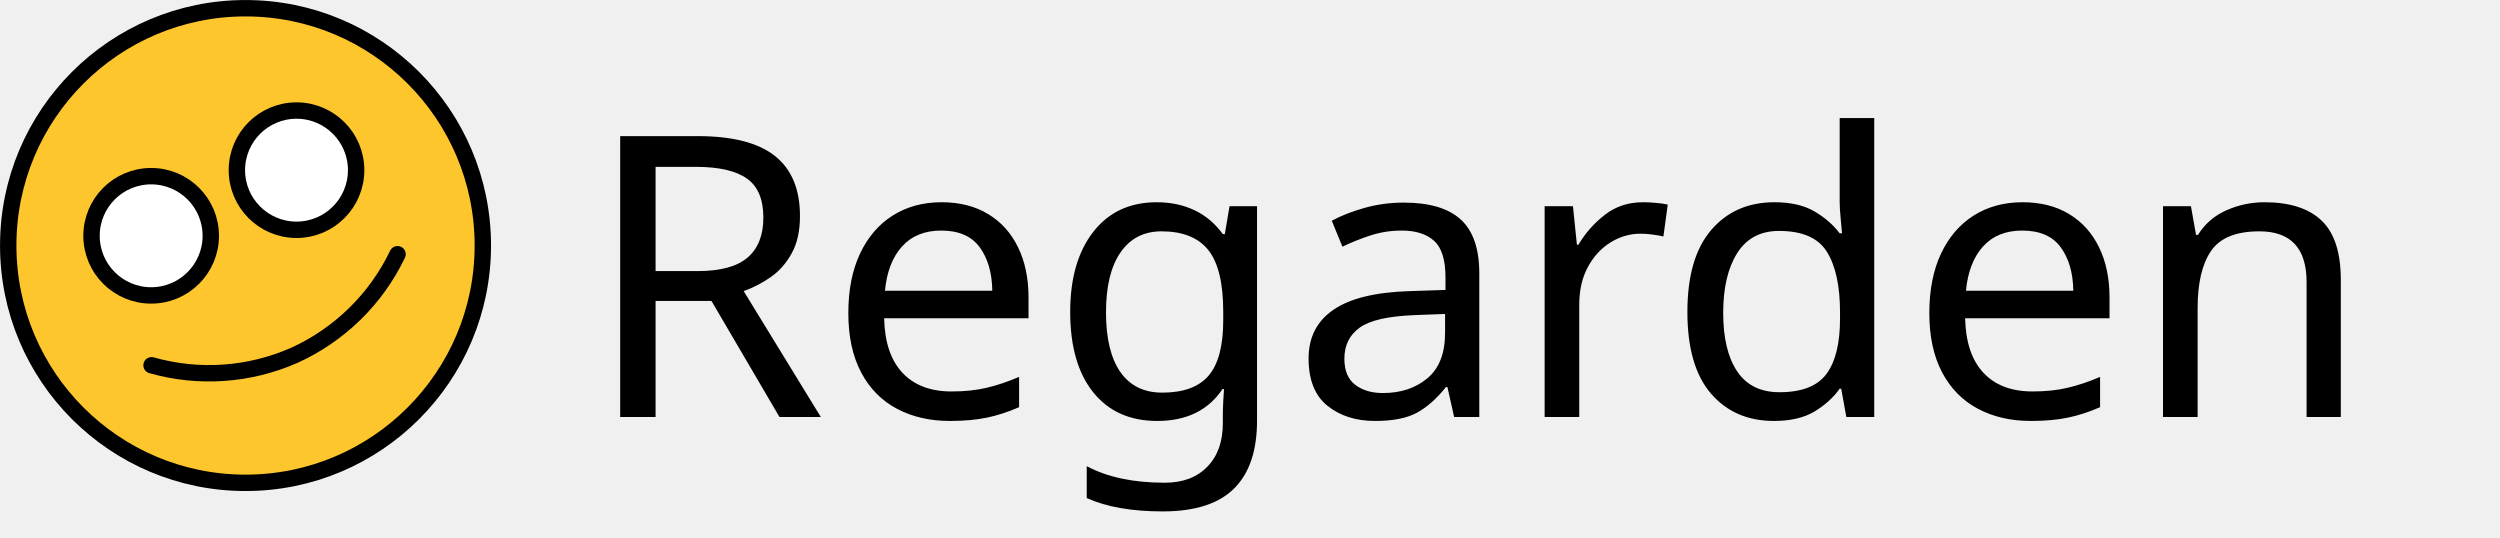
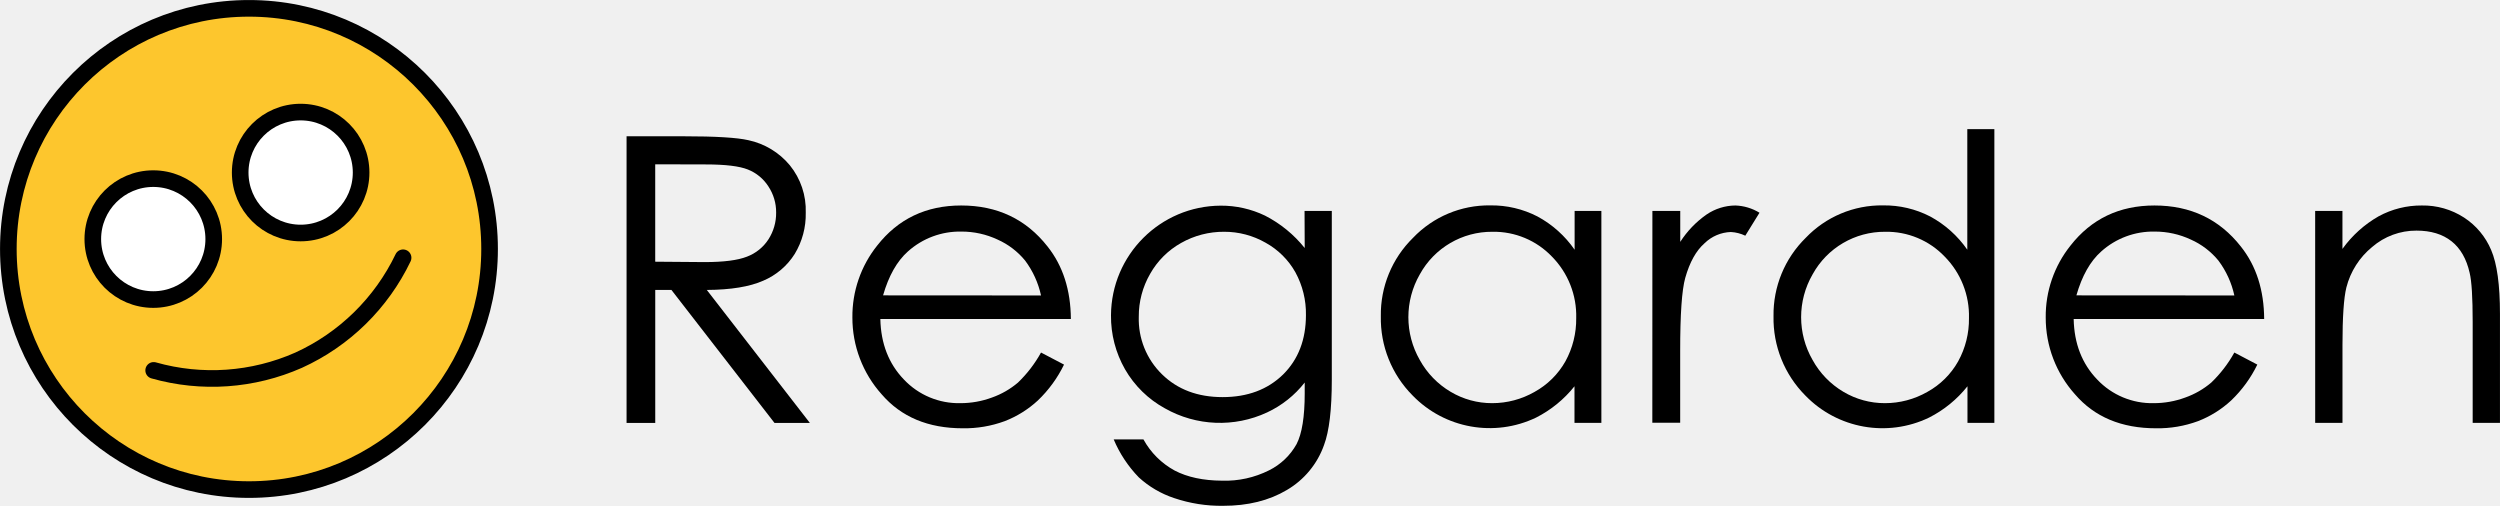
- <svg xmlns="http://www.w3.org/2000/svg" viewBox="0 0 762.63 164">
+ <svg xmlns="http://www.w3.org/2000/svg" viewBox="0 0 752.12 152.17">
  <defs>
-     <style>.cls-1,.cls-2{fill:#fdc62d;}.cls-1,.cls-2,.cls-3{stroke:#000;stroke-miterlimit:10;stroke-width:5px;}.cls-2{stroke-linecap:round;}.cls-3{fill:#fff;}.cls-4{font-size:120px;font-family:CenturyGothic, Century Gothic;}</style>
+     <style>.cls-1,.cls-2{fill:#fdc62d;}.cls-1,.cls-2,.cls-3{stroke:#000;stroke-miterlimit:10;stroke-width:5px;}.cls-2{stroke-linecap:round;}.cls-3{fill:#fff;}</style>
  </defs>
  <g id="Camada_2" data-name="Camada 2">
    <g id="Camada_1-2" data-name="Camada 1">
      <circle class="cls-1" cx="74.9" cy="74.9" r="72.39" />
      <path class="cls-2" d="M46.23,111.43a64.42,64.42,0,0,0,43.6-3.06,64.48,64.48,0,0,0,31.44-30.82" />
      <circle class="cls-3" cx="46.11" cy="71.93" r="18.19" />
      <circle class="cls-3" cx="90.45" cy="51.91" r="18.19" />
-       <text class="cls-4" transform="translate(177.55 127.21)">Regarden</text>
+       <path d="M188.5,41h17.17q14.36,0,19.46,1.17a22.24,22.24,0,0,1,12.48,7.54A21.51,21.51,0,0,1,242.41,64a23,23,0,0,1-3.31,12.38,20.72,20.72,0,0,1-9.46,8.06q-6.15,2.73-17,2.79l31,40H233l-31-40h-4.87v40H188.5Zm8.62,8.43v29.3l14.85.12q8.63,0,12.76-1.64A13.26,13.26,0,0,0,231.19,72a14.58,14.58,0,0,0,2.31-8.05,14,14,0,0,0-2.34-7.88A13,13,0,0,0,225,51q-3.81-1.53-12.67-1.53Z" />
+       <path d="M313.19,106.06l6.92,3.63a37.76,37.76,0,0,1-7.86,10.78,31.4,31.4,0,0,1-10,6.24,34.92,34.92,0,0,1-12.61,2.14q-15.6,0-24.4-10.23a34.5,34.5,0,0,1-8.8-23.11,34.11,34.11,0,0,1,7.45-21.62q9.45-12.07,25.28-12.07,16.31,0,26,12.36,6.92,8.73,7,21.8H264.85q.24,11.1,7.1,18.21a22.67,22.67,0,0,0,17,7.1,27.22,27.22,0,0,0,9.47-1.69,24.89,24.89,0,0,0,7.83-4.5A38.06,38.06,0,0,0,313.19,106.06Zm0-17.17a27.16,27.16,0,0,0-4.78-10.49,22.57,22.57,0,0,0-8.3-6.33,25.44,25.44,0,0,0-10.85-2.4,23.4,23.4,0,0,0-16.14,6q-4.92,4.39-7.45,13.19Z" />
+       <path d="M392.47,63.46h8.2v50.8q0,13.41-2.34,19.63a25.51,25.51,0,0,1-11.19,13.53q-8,4.76-19.16,4.75a44.05,44.05,0,0,1-14.74-2.32,29.49,29.49,0,0,1-10.63-6.23,37,37,0,0,1-7.56-11.43H344a23.56,23.56,0,0,0,9.39,9.37q5.75,3,14.26,3.05a29.46,29.46,0,0,0,14.16-3.12,19.26,19.26,0,0,0,8.25-7.86q2.46-4.73,2.46-15.27v-3.28a31,31,0,0,1-11.32,9,33.57,33.57,0,0,1-30.74-1.23,31,31,0,0,1-12-11.75,32.05,32.05,0,0,1-4.22-16.23,33.17,33.17,0,0,1,33-33,30.4,30.4,0,0,1,13.34,3,36.7,36.7,0,0,1,11.94,9.75Zm-24.2,6.27a25.91,25.91,0,0,0-12.95,3.37A24.37,24.37,0,0,0,346,82.41a25.48,25.48,0,0,0-3.4,12.86,23.19,23.19,0,0,0,7,17.35q7,6.85,18.22,6.85T386,112.68q6.88-6.8,6.89-17.87a25.89,25.89,0,0,0-3.16-12.87,23.06,23.06,0,0,0-9-8.93A24.92,24.92,0,0,0,368.27,69.73Z" />
+       <path d="M481.77,63.46v63.75h-8.09v-11a35,35,0,0,1-11.57,9.43A32.3,32.3,0,0,1,425,119a32.88,32.88,0,0,1-9.58-23.87,32.31,32.31,0,0,1,9.67-23.56,31.52,31.52,0,0,1,23.26-9.78,30.06,30.06,0,0,1,14.21,3.34,32.15,32.15,0,0,1,11.16,10V63.46ZM449,69.73a24.71,24.71,0,0,0-21.86,12.82,25.85,25.85,0,0,0,0,25.75,25.26,25.26,0,0,0,9.28,9.57,24.26,24.26,0,0,0,12.49,3.42,25.64,25.64,0,0,0,12.76-3.39,23.84,23.84,0,0,0,9.28-9.19,26.32,26.32,0,0,0,3.25-13,25.37,25.37,0,0,0-7.29-18.5A24.16,24.16,0,0,0,449,69.73Z" />
+       <path d="M497.12,63.46h8.38v9.31a29.39,29.39,0,0,1,7.91-8.23,15.63,15.63,0,0,1,8.67-2.72A14.89,14.89,0,0,1,529.34,64l-4.27,6.91a11.47,11.47,0,0,0-4.34-1.11,11.85,11.85,0,0,0-7.91,3.37Q509,76.52,507,83.61q-1.53,5.46-1.52,22v21.56h-8.38Z" />
+       <path d="M600,38.85v88.36h-8.09v-11a34.92,34.92,0,0,1-11.57,9.43A32.3,32.3,0,0,1,543.14,119a32.92,32.92,0,0,1-9.58-23.87,32.35,32.35,0,0,1,9.67-23.56,31.54,31.54,0,0,1,23.26-9.78,30,30,0,0,1,14.21,3.34,32.15,32.15,0,0,1,11.16,10V38.85ZM567.17,69.73a24.71,24.71,0,0,0-21.86,12.82,25.78,25.78,0,0,0,0,25.75,25.23,25.23,0,0,0,9.27,9.57,24.27,24.27,0,0,0,12.5,3.42,25.64,25.64,0,0,0,12.76-3.39,23.74,23.74,0,0,0,9.27-9.19,26.22,26.22,0,0,0,3.25-13,25.37,25.37,0,0,0-7.29-18.5A24.12,24.12,0,0,0,567.17,69.73Z" />
+       <path d="M672.2,106.06l6.91,3.63a37.76,37.76,0,0,1-7.86,10.78,31.29,31.29,0,0,1-10,6.24,34.88,34.88,0,0,1-12.61,2.14q-15.6,0-24.39-10.23a34.45,34.45,0,0,1-8.8-23.11,34.05,34.05,0,0,1,7.45-21.62q9.43-12.07,25.27-12.07,16.3,0,26,12.36,6.93,8.73,7,21.8H623.86q.23,11.1,7.09,18.21a22.67,22.67,0,0,0,17,7.1,27.22,27.22,0,0,0,9.47-1.69,24.89,24.89,0,0,0,7.83-4.5A38.05,38.05,0,0,0,672.2,106.06Zm0-17.17a27.17,27.17,0,0,0-4.79-10.49,22.57,22.57,0,0,0-8.3-6.33,25.44,25.44,0,0,0-10.85-2.4,23.36,23.36,0,0,0-16.13,6q-4.93,4.39-7.45,13.19Z" />
+       <path d="M696.51,63.46h8.21V74.88a34.36,34.36,0,0,1,10.89-9.81,26.77,26.77,0,0,1,13-3.25,22.62,22.62,0,0,1,12.69,3.63,21.61,21.61,0,0,1,8.17,9.79q2.64,6.15,2.64,19.16v32.81h-8.21V96.8q0-11-.91-14.71-1.43-6.33-5.47-9.52T727,69.38a20.25,20.25,0,0,0-13.34,4.92,23.07,23.07,0,0,0-7.76,12.19q-1.17,4.74-1.17,17.34v23.38h-8.21Z" />
    </g>
  </g>
</svg>
